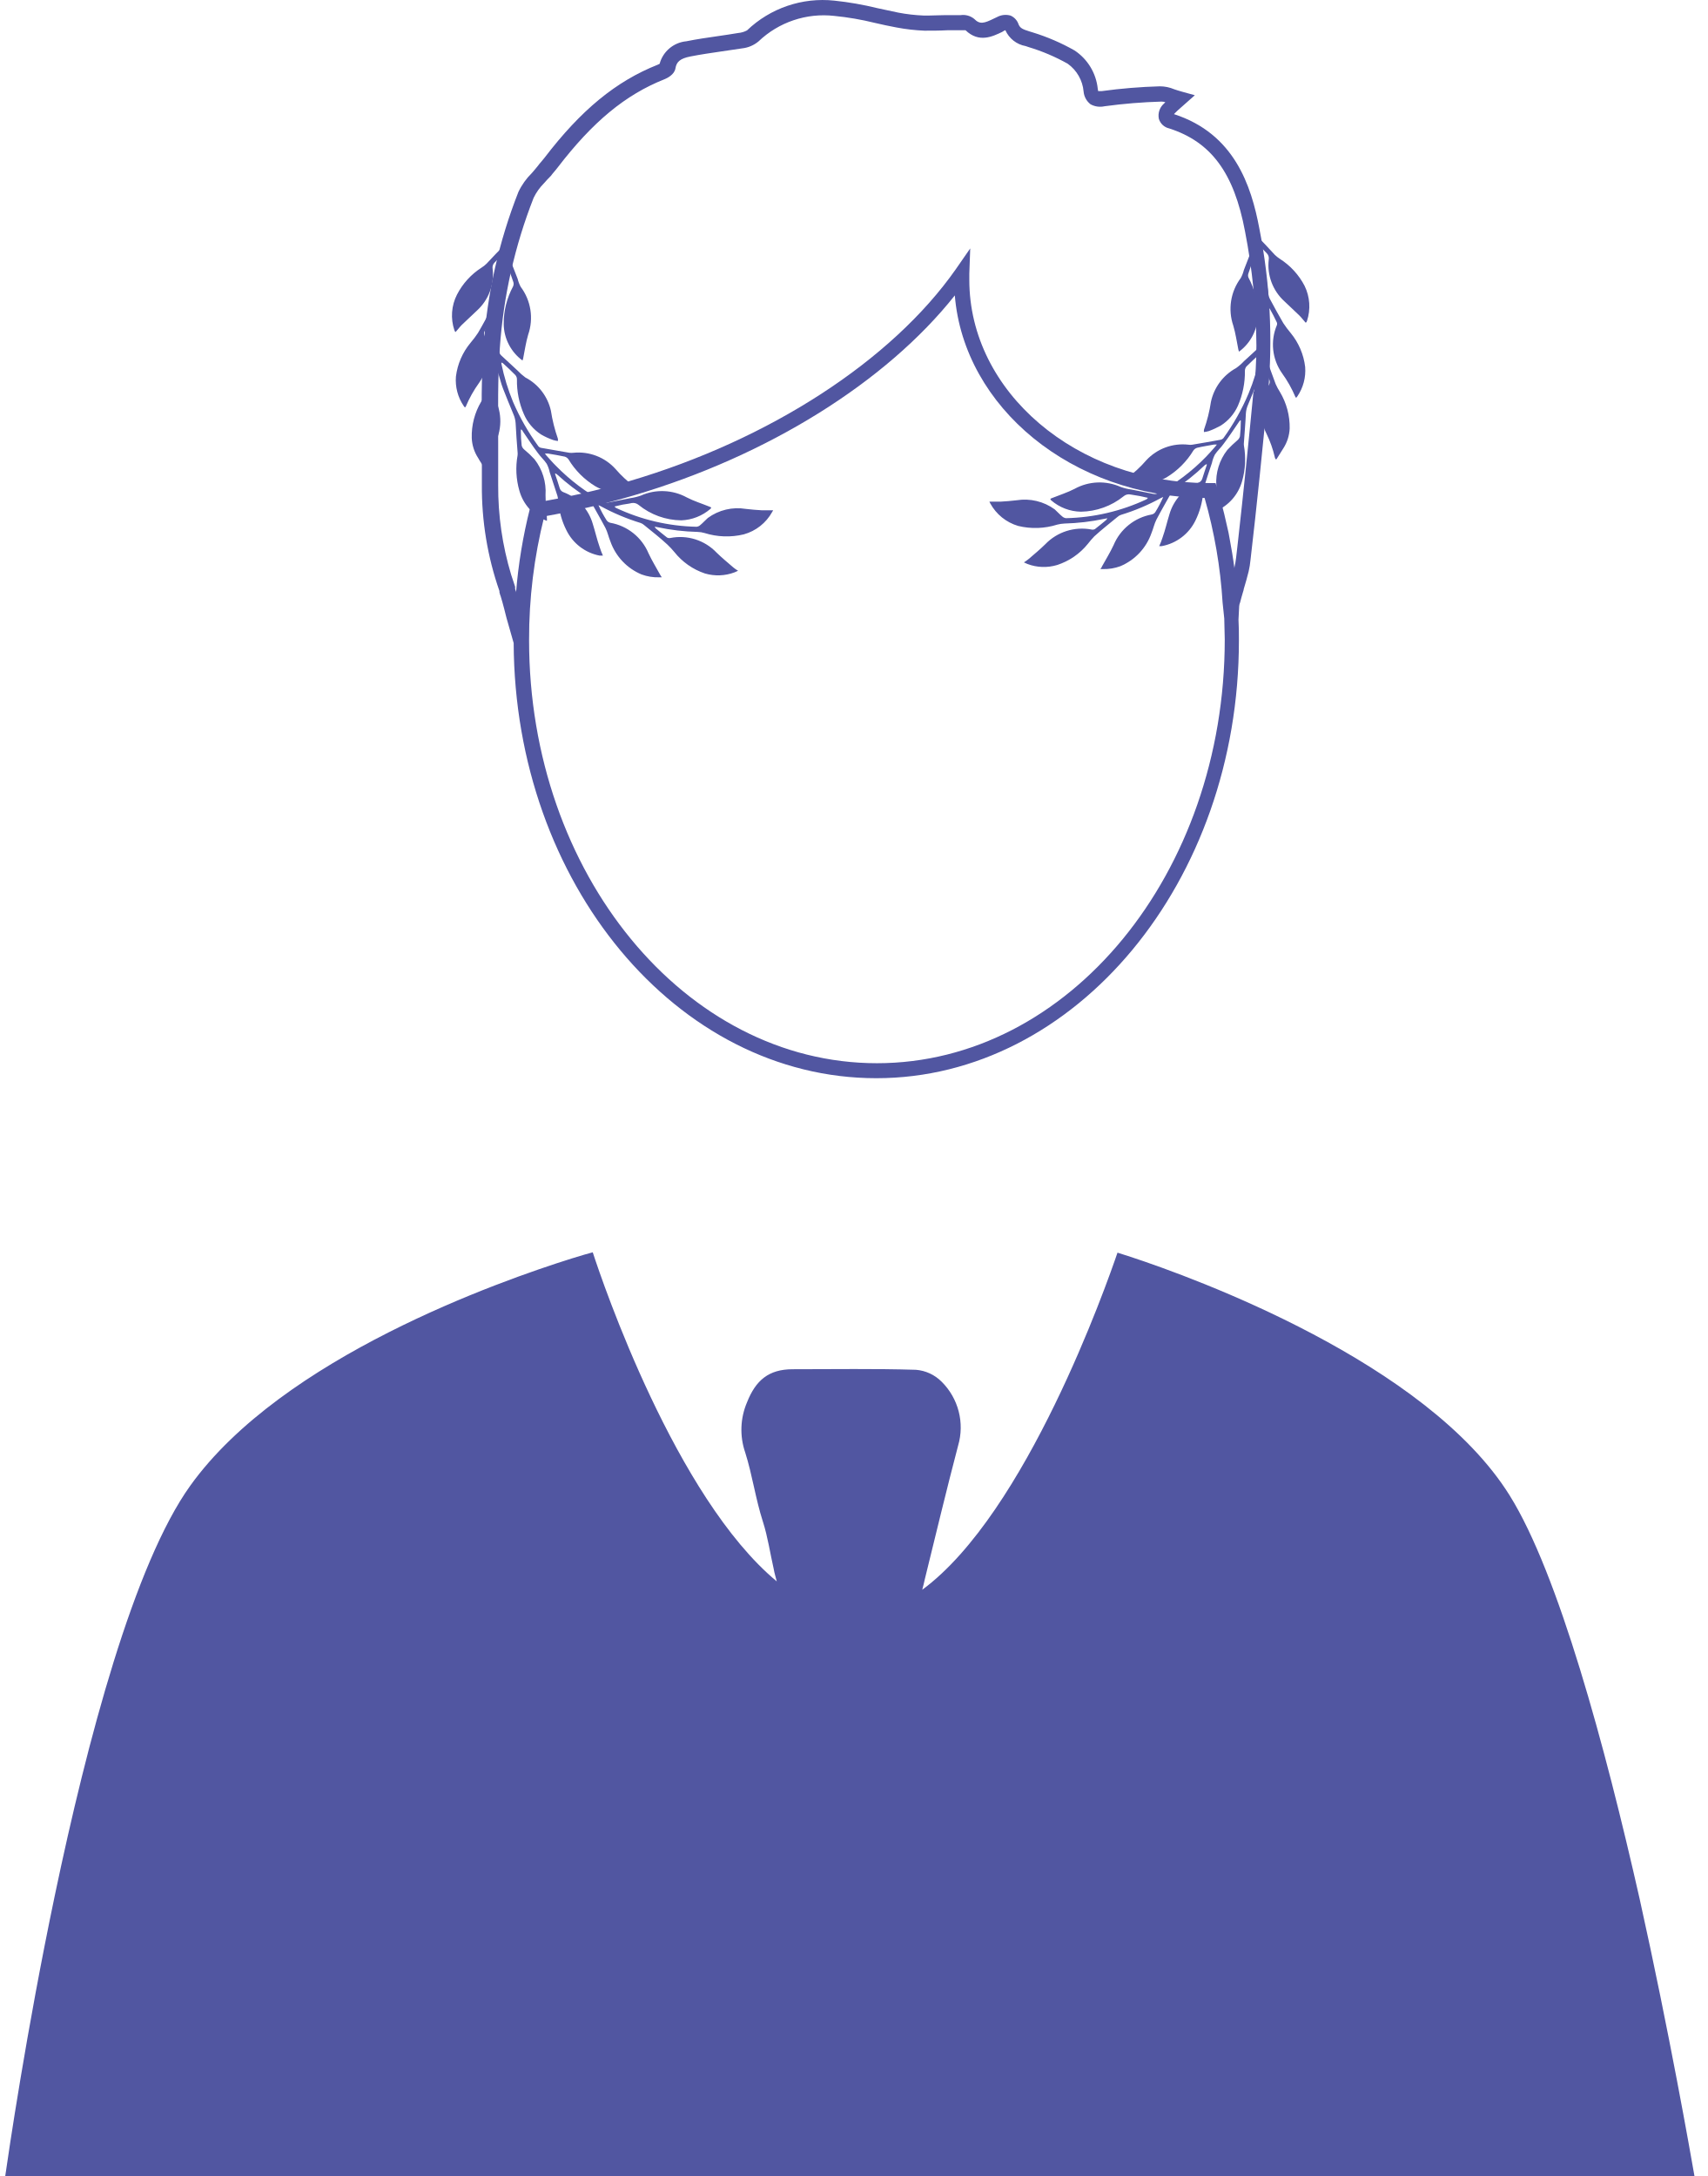
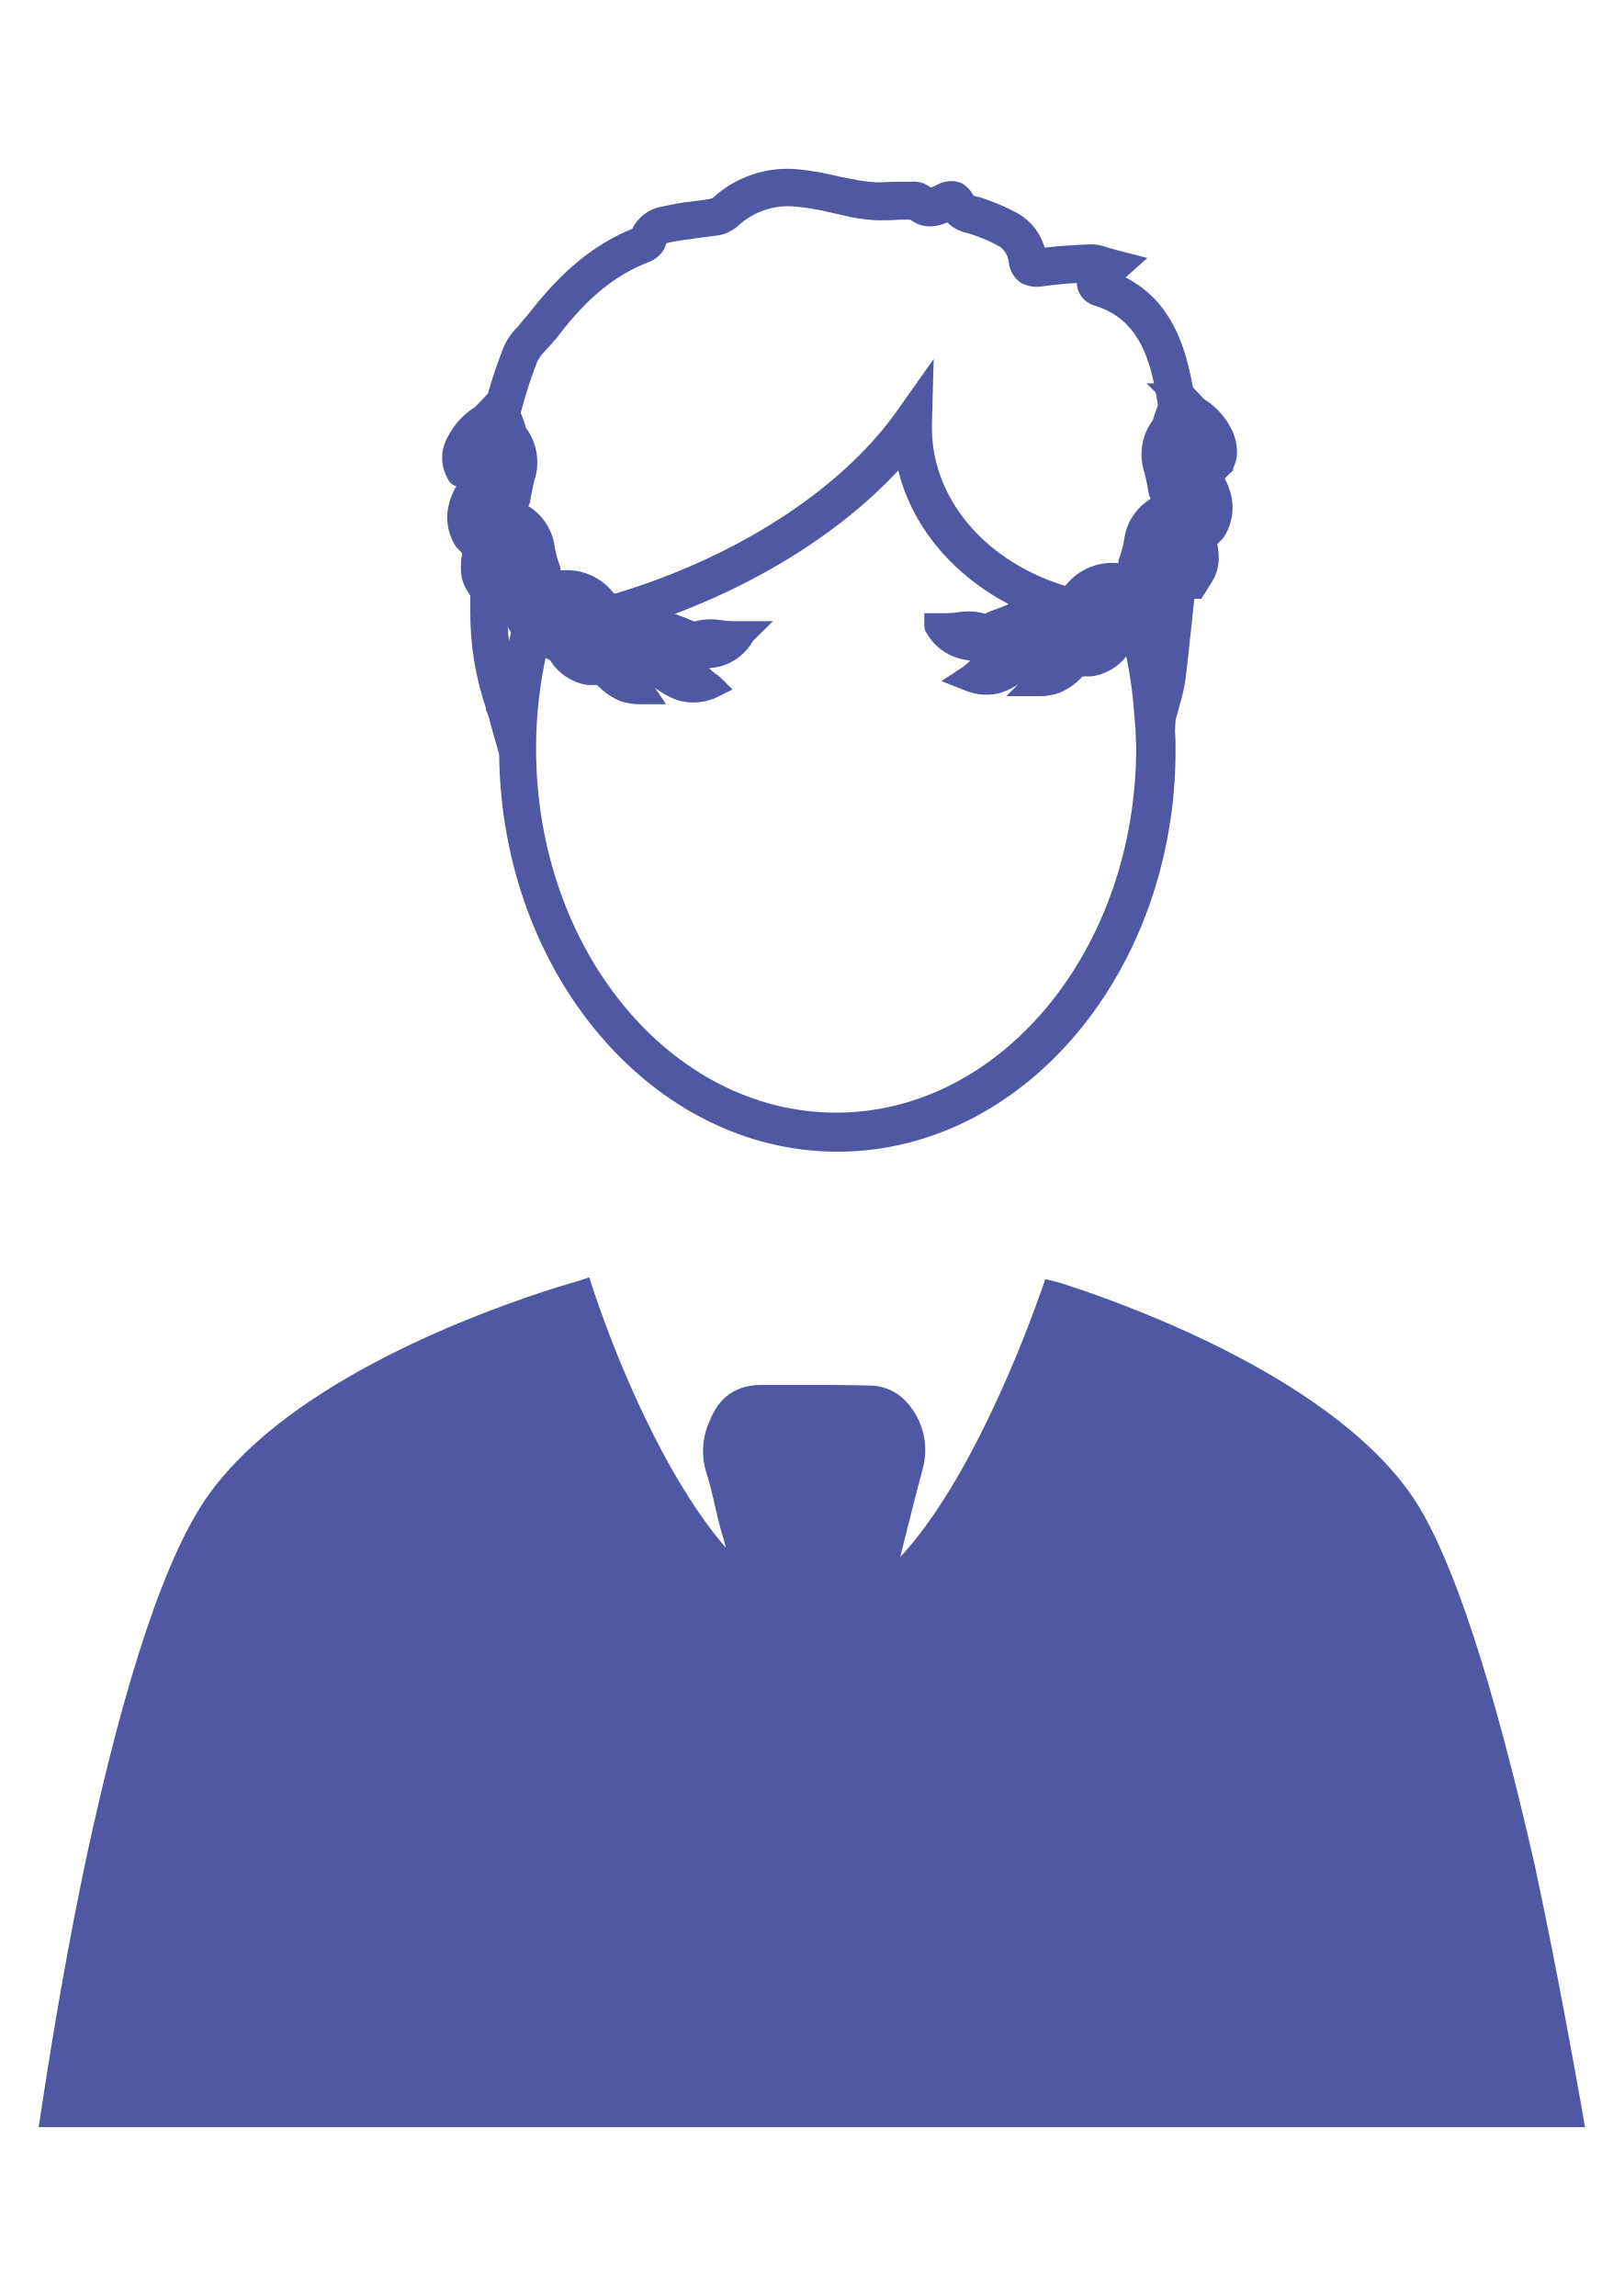
- <svg xmlns="http://www.w3.org/2000/svg" id="Livello_1" data-name="Livello 1" viewBox="0 0 244.83 312.09">
+ <svg xmlns="http://www.w3.org/2000/svg" id="Livello_1" data-name="Livello 1" viewBox="0 0 595.28 841.89">
  <defs>
-     <style>.cls-1{fill:#5156a1;}</style>
+     <style>.cls-1{fill:#5057a3;}</style>
  </defs>
-   <path class="cls-1" d="M187.08,41a10.14,10.14,0,0,0-3.54-3.87,5,5,0,0,1-.72-.57c-.91-1-1.79-1.94-2.7-2.82a1.56,1.56,0,0,1-.16-.2,4.16,4.16,0,0,1-.85.47c.14.31.27.63.39,1a1,1,0,0,1,0,.81c-.39,1-.75,1.94-1.13,2.91a4.8,4.8,0,0,1-.44,1.14,7.4,7.4,0,0,0-1.07,6.85c.33,1.12.49,2.28.72,3.41a1.58,1.58,0,0,0,.09.31,6.61,6.61,0,0,0,2.7-5.23,11.31,11.31,0,0,0-1.34-5.4.83.83,0,0,1,0-.62c.25-.79.55-1.57.83-2.34a1.74,1.74,0,0,1,.18-.33,4,4,0,0,1,.14.38A28.91,28.91,0,0,1,181,49.17a1,1,0,0,1-.28.48c-.77.73-1.55,1.44-2.32,2.14a7.5,7.5,0,0,1-1.14,1,7.24,7.24,0,0,0-3.61,4.84,21.4,21.4,0,0,1-1,4,1,1,0,0,0,0,.34,5,5,0,0,0,.69-.14,12.14,12.14,0,0,0,1.72-.79,6.54,6.54,0,0,0,2.46-2.85,12.11,12.11,0,0,0,1-5,1,1,0,0,1,.22-.63c.57-.57,1.17-1.11,1.76-1.66a.32.32,0,0,0,.21-.08.43.43,0,0,1,0,.16,29.55,29.55,0,0,1-1.67,5.47,32.78,32.78,0,0,1-3.61,6.4.73.73,0,0,1-.39.22c-1.36.25-2.71.48-4.07.71a1.69,1.69,0,0,1-.55,0A7.12,7.12,0,0,0,164.39,66a16.37,16.37,0,0,1-2.84,2.61.85.85,0,0,0-.14.19l.11.08a6.62,6.62,0,0,0,5.74-.4,11.43,11.43,0,0,0,3.88-3.88,1,1,0,0,1,.54-.38c.79-.19,1.61-.31,2.41-.46h.41a3.25,3.25,0,0,1-.23.29c-.43.49-.87,1-1.32,1.46A28.51,28.51,0,0,1,166,70.76a.92.92,0,0,1-.59.08c-1.05-.2-2.11-.41-3.16-.63a7.36,7.36,0,0,1-1.54-.37,7.43,7.43,0,0,0-6.61.27c-1,.52-2.16.89-3.26,1.33l-.2.09v.11l.1.12A6.69,6.69,0,0,0,155,73.39a10,10,0,0,0,6.11-2.2,1.15,1.15,0,0,1,1.05-.26c.44.09.88.13,1.32.22l1.13.25a.53.53,0,0,1-.24.23,28.67,28.67,0,0,1-11.51,2.69,1,1,0,0,1-.56-.27c-.37-.3-.68-.66-1.06-1a7.32,7.32,0,0,0-5.46-1.3c-.77.09-1.56.16-2.33.2h-1.57l.12.24A6.72,6.72,0,0,0,146,75.43a10.42,10.42,0,0,0,5.62-.19,5.19,5.19,0,0,1,1-.15,31.9,31.9,0,0,0,5.76-.68l.42-.08a2,2,0,0,1-.16.24c-.55.44-1.07.9-1.62,1.31a.68.68,0,0,1-.48.07,7.29,7.29,0,0,0-6.64,2.1c-.75.74-1.56,1.41-2.36,2.1a7.45,7.45,0,0,1-.71.51l.51.23a6.62,6.62,0,0,0,4.24.15A9.36,9.36,0,0,0,156,78a13.31,13.31,0,0,1,.92-1.07c1.09-1,2.22-1.87,3.34-2.8a1.32,1.32,0,0,1,.5-.29,30.24,30.24,0,0,0,5.75-2.43l.3-.13a17.22,17.22,0,0,1-1.14,2.17.8.8,0,0,1-.52.34,7.33,7.33,0,0,0-5.46,4.39c-.5,1.07-1.13,2.09-1.7,3.12,0,.1-.12.19-.2.32h.38a6.73,6.73,0,0,0,2.48-.41,8,8,0,0,0,4.47-4.75c.27-.64.4-1.33.71-1.93.68-1.31,1.42-2.57,2.15-3.88a1.16,1.16,0,0,1,.36-.4,30.54,30.54,0,0,0,4.41-3.52l.25-.16.07.07c-.22.67-.46,1.34-.66,2a.87.87,0,0,1-.59.6,6.91,6.91,0,0,0-4.12,4.51c-.35,1.12-.6,2.26-1,3.37a10.44,10.44,0,0,1-.47,1.21h.35a6.73,6.73,0,0,0,4.84-3.66,11.28,11.28,0,0,0,1.12-4,4.48,4.48,0,0,1,.14-.88c.35-1.13.73-2.26,1.11-3.39a4.86,4.86,0,0,1,.43-1.21c.36-.55.88-1,1.26-1.55.76-1,1.47-2.09,2.19-3.14l.17-.21h.09v.22a18,18,0,0,1-.12,2.07,1.11,1.11,0,0,1-.36.56A16.44,16.44,0,0,0,176,64.53a7.48,7.48,0,0,0-1.58,5.11c0,1.12-.13,2.24-.2,3.37v.33l.19-.06A6.61,6.61,0,0,0,178.12,69a11.37,11.37,0,0,0,.26-5.09,1.85,1.85,0,0,1,0-.47c.09-1.38.22-2.77.28-4.15a3.71,3.71,0,0,1,.32-1.27c.52-1.22,1-2.45,1.49-3.69.27-.71.44-1.44.69-2.25.08.19.14.29.18.4l.69,2a.79.79,0,0,1-.1.77,7.1,7.1,0,0,0-.32,6.94,15.72,15.72,0,0,1,1.2,3.39c0,.1.08.18.11.28h.13l1-1.59a5.72,5.72,0,0,0,.89-2.83,9.82,9.82,0,0,0-1.39-5.21,8.5,8.5,0,0,1-.62-1.15c-.49-1.33-1-2.68-1.4-4a1.73,1.73,0,0,1-.06-.68c.15-1.64.32-3.26.47-4.89V44.18c.09.06.14.08.16.12.34.63.69,1.26,1,1.94a.58.58,0,0,1,0,.41,7.13,7.13,0,0,0,.73,6.86,17.18,17.18,0,0,1,1.93,3.42l.11.13.17-.21a6.56,6.56,0,0,0,1.12-4.23,9.38,9.38,0,0,0-2.06-4.84,14.78,14.78,0,0,1-1.07-1.43c-.68-1.15-1.31-2.33-1.94-3.5a1.91,1.91,0,0,1-.22-.66,31.11,31.11,0,0,0-1.48-6.86,1.67,1.67,0,0,0-.08-.32h.09c.42.43.81.89,1.25,1.31a1,1,0,0,1,.29.89,7,7,0,0,0,2.24,6c.72.7,1.47,1.37,2.18,2.07.32.32.58.69.87,1l.11-.07a1.3,1.3,0,0,0,.08-.17A6.68,6.68,0,0,0,187.08,41Z" />
-   <path class="cls-1" d="M65.53,42.26a10.06,10.06,0,0,1,3.53-3.88,3.92,3.92,0,0,0,.72-.57c.91-1,1.79-1.88,2.7-2.8a1.56,1.56,0,0,0,.16-.2,4.66,4.66,0,0,0,.85.46c-.14.32-.27.63-.39,1a1.06,1.06,0,0,0,0,.82c.39,1,.76,1.93,1.13,2.9a4.87,4.87,0,0,0,.44,1.15A7.4,7.4,0,0,1,75.74,48c-.33,1.11-.49,2.27-.72,3.41a1.71,1.71,0,0,1-.09.3,6.61,6.61,0,0,1-2.7-5.23,11.24,11.24,0,0,1,1.34-5.39.89.89,0,0,0,.05-.62c-.26-.8-.56-1.57-.84-2.36,0-.08-.1-.17-.19-.32-.06.18-.1.28-.13.38a29,29,0,0,0-.85,12.35.9.9,0,0,0,.29.48l2.31,2.14a8.64,8.64,0,0,0,1.13,1A7.12,7.12,0,0,1,79,58.91a22.31,22.31,0,0,0,1,4,1,1,0,0,1,0,.34,3.91,3.91,0,0,1-.68-.14,9.91,9.91,0,0,1-1.72-.79,6.55,6.55,0,0,1-2.47-2.91,11.87,11.87,0,0,1-1-5,.93.93,0,0,0-.23-.62c-.56-.58-1.16-1.12-1.75-1.67A.6.6,0,0,0,71.9,52v.17a30.58,30.58,0,0,0,1.67,5.47A33,33,0,0,0,77.2,64a.68.68,0,0,0,.39.23l4.07.71a2.53,2.53,0,0,0,.55,0,7.16,7.16,0,0,1,6.06,2.33,16.37,16.37,0,0,0,2.84,2.61,1.33,1.33,0,0,1,.14.19c-.06,0-.08.08-.11.09a6.61,6.61,0,0,1-5.75-.41,11.37,11.37,0,0,1-3.87-3.87,1,1,0,0,0-.54-.39c-.79-.17-1.61-.31-2.41-.44h-.43a3.15,3.15,0,0,0,.22.29c.45.48.88,1,1.34,1.45A28.7,28.7,0,0,0,86.6,72a1.09,1.09,0,0,0,.59.08q1.61-.3,3.18-.63a8.12,8.12,0,0,0,1.53-.37,7.41,7.41,0,0,1,6.6.27c1,.52,2.17.88,3.27,1.33l.2.09v.11a.52.52,0,0,1-.1.11,6.79,6.79,0,0,1-4.17,1.64,9.89,9.89,0,0,1-6.12-2.21,1.22,1.22,0,0,0-1-.27c-.44.11-.89.15-1.32.23l-1.13.26a.51.51,0,0,0,.24.22,28.5,28.5,0,0,0,11.51,2.69.91.91,0,0,0,.56-.26c.37-.3.68-.67,1.06-1a7.23,7.23,0,0,1,5.46-1.3c.77.09,1.56.16,2.33.2.49,0,1,0,1.58,0l-.14.24a6.68,6.68,0,0,1-4.07,3.21,10.52,10.52,0,0,1-5.62-.19,3.94,3.94,0,0,0-1-.16,30.92,30.92,0,0,1-5.75-.68l-.42-.07a1.93,1.93,0,0,0,.16.24c.54.44,1.07.89,1.62,1.31a.68.68,0,0,0,.48.07,7.21,7.21,0,0,1,6.63,2.1c.76.74,1.57,1.41,2.37,2.1a5,5,0,0,0,.71.5c-.23.1-.37.18-.51.23a6.69,6.69,0,0,1-4.24.16,9.41,9.41,0,0,1-4.39-3.08,12.17,12.17,0,0,0-1-1.07c-1.08-1-2.2-1.87-3.33-2.79a1.48,1.48,0,0,0-.5-.3,30.86,30.86,0,0,1-5.75-2.42c-.1-.06-.2-.09-.3-.14A16.69,16.69,0,0,0,87,74.64a.92.92,0,0,0,.52.34A7.32,7.32,0,0,1,93,79.36c.5,1.07,1.13,2.09,1.7,3.13l.2.31a2.41,2.41,0,0,1-.38,0A6.73,6.73,0,0,1,92,82.39a8,8,0,0,1-4.47-4.74c-.27-.64-.4-1.34-.71-1.93-.68-1.3-1.43-2.56-2.15-3.88a1.22,1.22,0,0,0-.35-.4,31.37,31.37,0,0,1-4.41-3.37,1.46,1.46,0,0,0-.24-.17l-.08.06c.23.69.47,1.36.67,2.05a.89.89,0,0,0,.58.6A6.86,6.86,0,0,1,85,75.12c.35,1.1.6,2.24,1,3.37a10.23,10.23,0,0,0,.46,1.2H86A6.71,6.71,0,0,1,81.2,76a10.93,10.93,0,0,1-1.12-4,4.27,4.27,0,0,0-.14-.87c-.36-1.13-.73-2.27-1.11-3.4a4.72,4.72,0,0,0-.43-1.21c-.36-.55-.88-1-1.26-1.54-.76-1-1.47-2.1-2.19-3.15,0-.07-.11-.14-.17-.22h-.09v.21a18.31,18.31,0,0,0,.12,2.09,1.09,1.09,0,0,0,.36.56,15,15,0,0,1,1.48,1.4A7.53,7.53,0,0,1,78.23,71c0,1.12.13,2.25.2,3.37v.33l-.19-.07a6.49,6.49,0,0,1-3.76-4.25,11.14,11.14,0,0,1-.26-5.07,1.93,1.93,0,0,0,0-.48c-.1-1.38-.22-2.76-.28-4.15a3.83,3.83,0,0,0-.32-1.28c-.52-1.22-1-2.45-1.49-3.68-.27-.7-.45-1.44-.69-2.24a3.7,3.7,0,0,0-.18.4l-.69,2a.77.77,0,0,0,.1.76A7.1,7.1,0,0,1,71,63.57a15.61,15.61,0,0,0-1.2,3.4c0,.09-.07.18-.11.27h-.14c-.33-.53-.68-1-1-1.58a5.64,5.64,0,0,1-.9-2.84A9.66,9.66,0,0,1,69,57.61a7.83,7.83,0,0,0,.62-1.14c.49-1.34,1-2.69,1.4-4a1.56,1.56,0,0,0,.06-.68c-.14-1.63-.32-3.26-.47-4.85V45.58c-.1.06-.16.08-.17.1-.34.63-.69,1.26-1,1.94a.61.61,0,0,0,0,.42,7.06,7.06,0,0,1-.72,6.84,17.34,17.34,0,0,0-1.93,3.44l-.12.12s-.13-.14-.17-.21A6.57,6.57,0,0,1,65.38,54a9.35,9.35,0,0,1,2.1-4.84,14.65,14.65,0,0,0,1.07-1.42c.68-1.15,1.3-2.34,1.93-3.51a1.68,1.68,0,0,0,.23-.66,31,31,0,0,1,1.48-6.86,3,3,0,0,0,.08-.32l-.09-.06c-.42.45-.81.89-1.25,1.32a1,1,0,0,0-.29.89,7,7,0,0,1-2.24,6c-.72.7-1.47,1.37-2.19,2.07-.32.32-.58.7-.87,1,0,0-.08,0-.1-.08a.89.89,0,0,1-.08-.17A6.59,6.59,0,0,1,65.53,42.26Z" />
-   <path class="cls-1" d="M243,312.17H.74c.48-3.33,3-20.64,7.11-40.27,4.66-22.27,11.38-47.6,19.45-58.84,13.21-18.39,44.32-29.31,54.7-32.57,1.39-.43,2.42-.73,3-.88,1.43,4.41,11.91,35.18,26.39,47.2-.09-.29-.16-.6-.24-.9s-.15-.59-.2-.89c-.52-2.27-.85-4.6-1.55-6.78-1.05-3.25-1.51-6.68-2.54-9.93a10,10,0,0,1,.27-7.2c1.25-3.15,3.1-4.72,6.52-4.73,5.89,0,11.81-.1,17.69.08a5.84,5.84,0,0,1,3.67,1.69,9.24,9.24,0,0,1,2.38,9.2c-1.67,6.35-3.19,12.73-4.76,19.1-.06.26-.11.52-.18.78s-.13.52-.2.78c14.94-11,26.43-43.76,28-48.35l1.87.6c9.12,3,42.45,15.12,54.36,34.21,7,11.2,13.7,36,18.64,57.85C239.43,291.72,242.41,308.82,243,312.17Z" />
-   <path class="cls-1" d="M180.59,32.77c-1.16-6.17-3.59-13.6-12.24-16.4l.07-.08a12.48,12.48,0,0,1,.92-.86l2-1.77-1.94-.54c-.37-.1-.69-.21-1-.31a5.31,5.31,0,0,0-2.08-.43,77.86,77.86,0,0,0-8.36.69h-.48c0-.07-.05-.18-.06-.33a7.52,7.52,0,0,0-3.32-5.5,30.13,30.13,0,0,0-6-2.59l-.46-.14c-1-.31-1.35-.48-1.57-1a2.11,2.11,0,0,0-1.14-1.27,2.57,2.57,0,0,0-1.94.2l-.4.19c-1.48.73-2.08.91-2.9.07a2.52,2.52,0,0,0-1.94-.53h-.17l-2,0c-1,0-2.1.08-3.11.06a24.72,24.72,0,0,1-3.65-.42l-3-.64A45.74,45.74,0,0,0,119.64.09a15.69,15.69,0,0,0-12.52,4.27,3.23,3.23,0,0,1-1.25.37c-1,.17-1.94.31-2.85.44-1.52.22-3.07.44-4.6.75a4.39,4.39,0,0,0-3.83,3.23l-.27.13c-6,2.38-11,6.5-16.23,13.34-.15.2-.3.38-.46.56a8.06,8.06,0,0,0-.52.64c-.16.22-.55.65-.84,1a9.44,9.44,0,0,0-1.93,2.71,74.42,74.42,0,0,0-5,22.17c-.33,4.52-.29,9.14-.24,13.62v6.2a45.23,45.23,0,0,0,2.52,15.25.54.54,0,0,0,0,.18l.06.21c0,.1.07.2.1.3.19.62.37,1.25.54,1.93l.27,1.07.07.26,1,3.51h0c.15,34.44,23.41,62.41,52,62.41s52-28.16,52-62.77c0-1,0-2-.06-3l.1-1.94a1.78,1.78,0,0,1,.14-.55c.11-.47.25-.92.38-1.38l.12-.39h0v-.08c.27-.9.51-1.72.72-2.59a12.55,12.55,0,0,0,.26-1.61c.92-7.86,1.71-15.77,2.51-23.86A83.55,83.55,0,0,0,180.59,32.77ZM125.75,152.49c-27.51,0-49.88-27.22-49.88-60.67a71.86,71.86,0,0,1,2.18-17.76,117.09,117.09,0,0,0,12.8-3c19.3-5.69,36.24-16.29,46.07-28.69,1.32,16.08,16.83,28.85,35.82,29.05a69.85,69.85,0,0,1,2.58,15l.24,2.29c0,1,.07,2,.07,3C175.63,125.27,153.25,152.49,125.75,152.49Zm54-96.35c-.71,7.37-1.44,14.57-2.25,21.74l-.24,2.1a12.79,12.79,0,0,1-.24,1.39.14.14,0,0,0,0,.09v.07c-.19-1.47-.43-2.91-.71-4.38-.08-.48-.18-1-.3-1.46-.14-.66-.3-1.33-.46-2-.31-1.23-.62-2.44-1-3.65l-.24-.76h-1.11C154.38,69.28,139,56.21,139,40.14v-.88l.13-3.63-2.08,3C127.88,51.71,110.38,63.06,90.26,69a113,113,0,0,1-13.37,3.07l-.7.11L76,72.9A72.94,72.94,0,0,0,74,85v-.13a2.8,2.8,0,0,0-.13-.41v-.1l0-.21c-.2-.57-.39-1.14-.57-1.72a43.6,43.6,0,0,1-1.86-12.89V63.31c0-4.43-.09-9,.24-13.45a72.36,72.36,0,0,1,4.84-21.48A7.74,7.74,0,0,1,78,26.29c.31-.35.62-.7,1-1.07.14-.2.3-.38.45-.56s.37-.43.53-.65c5-6.52,9.69-10.42,15.32-12.65.32-.13,1.41-.63,1.56-1.56S97.53,8.39,99,8.1s3-.51,4.49-.73l2.91-.43a4.41,4.41,0,0,0,2.37-1,13.53,13.53,0,0,1,10.86-3.66,40.83,40.83,0,0,1,5.81,1c1,.24,2.07.46,3.12.66a27.74,27.74,0,0,0,4,.46c1.1,0,2.2,0,3.25-.06l1.94,0h.71c1.94,1.86,3.88.89,5.25.24L144,4.4l.17-.07a3.93,3.93,0,0,0,2.91,2.28l.41.14a27.85,27.85,0,0,1,5.62,2.39,5.49,5.49,0,0,1,2.28,4,2.58,2.58,0,0,0,1,1.82,2.85,2.85,0,0,0,2,.28,77.12,77.12,0,0,1,8.17-.67,1.76,1.76,0,0,1,.55.09l-.2.2a2.29,2.29,0,0,0-.73,2.18,2,2,0,0,0,1.49,1.38c6,1.94,9.29,6.35,10.87,14.78a88.64,88.64,0,0,1,1.63,16.33c0,2.25-.14,4.47-.35,6.63Z" />
+   <path class="cls-1" d="M447.28,159.14a23.08,23.08,0,0,0-8-8.87,10,10,0,0,1-1.61-1.36c-2.06-2.27-4.13-4.32-6.2-6.36l-.46-.46c-.68.46-1.14.68-1.83,1.14a23.07,23.07,0,0,1,.92,2.27,2.47,2.47,0,0,1,0,1.82c-.92,2.27-1.84,4.32-2.53,6.59a8.05,8.05,0,0,1-.92,2.5,16.69,16.69,0,0,0-2.52,15.68c.69,2.5,1.14,5.23,1.6,7.73a.83.83,0,0,0,.23.68,14.59,14.59,0,0,0,6.2-11.82,28.52,28.52,0,0,0-3-12.27,1.45,1.45,0,0,1,0-1.37c.69-1.81,1.38-3.63,1.83-5.22.23-.23.23-.46.46-.68a1.69,1.69,0,0,1,.23.91A63.93,63.93,0,0,1,433.73,178a1.24,1.24,0,0,1-.69,1.13c-1.84,1.59-3.44,3.19-5.28,4.78a11.92,11.92,0,0,1-2.53,2.27A15.92,15.92,0,0,0,417,197.09a44.09,44.09,0,0,1-2.3,9.09v.68c.46,0,1.15-.23,1.61-.23a19.41,19.41,0,0,0,3.9-1.82,16,16,0,0,0,5.74-6.59,27.88,27.88,0,0,0,2.3-11.36,2.4,2.4,0,0,1,.46-1.36c1.38-1.37,2.75-2.5,4.13-3.87.23,0,.46,0,.46-.22v.45a61.16,61.16,0,0,1-3.9,12.5,82,82,0,0,1-8.27,14.54,1.19,1.19,0,0,1-.92.46c-3.21.68-6.2,1.14-9.41,1.59h-1.38a17,17,0,0,0-14,5.23,32,32,0,0,1-6.43,5.91c-.23.22-.23.22-.23.45l.23.23a15.49,15.49,0,0,0,13.08-.91,27.68,27.68,0,0,0,9-8.86,2.23,2.23,0,0,1,1.15-.91c1.83-.46,3.67-.69,5.51-1.14h.92c-.23.23-.23.45-.46.68-.92,1.14-2.07,2.27-3,3.41a61.29,61.29,0,0,1-15.84,11.82,2.92,2.92,0,0,1-1.38.23c-2.52-.46-4.82-.91-7.35-1.37a19.24,19.24,0,0,1-3.44-.91,17.74,17.74,0,0,0-15.16.68,74,74,0,0,1-7.57,3l-.46.23v.22l.23.23a14.91,14.91,0,0,0,9.64,3.64,22.47,22.47,0,0,0,14-5,3.31,3.31,0,0,1,2.52-.68c.92.22,2.07.22,3,.45l2.52.68c-.23.23-.23.46-.45.46A66.18,66.18,0,0,1,369,234.81a2,2,0,0,1-1.38-.68c-.92-.68-1.61-1.59-2.52-2.27a17.6,17.6,0,0,0-12.63-3,44.93,44.93,0,0,1-5.28.46h-3.68a.76.76,0,0,0,.23.45,15.12,15.12,0,0,0,9.42,7.27,22.45,22.45,0,0,0,12.85-.45c.69-.23,1.38-.23,2.3-.45a89,89,0,0,0,13.32-1.6l.92-.22a.49.49,0,0,1-.46.45c-1.15.91-2.53,2.05-3.68,3a1.76,1.76,0,0,1-1.14.22,16.44,16.44,0,0,0-15.16,4.78l-5.51,4.77a9.74,9.74,0,0,1-1.61,1.13l1.15.46a15.57,15.57,0,0,0,9.65.45,22.08,22.08,0,0,0,10.1-7c.69-.91,1.38-1.59,2.06-2.5,2.53-2.27,5.06-4.32,7.58-6.36a5,5,0,0,1,1.15-.69A74.77,74.77,0,0,0,400,227.54a.84.84,0,0,1,.69-.23,51,51,0,0,1-2.53,5A1.26,1.26,0,0,1,397,233a17.11,17.11,0,0,0-12.63,10,67.39,67.39,0,0,1-3.9,7c0,.23-.23.45-.46.68h.92a16.89,16.89,0,0,0,5.74-.91A18.94,18.94,0,0,0,397,239.13c.69-1.36.92-2.95,1.61-4.32l4.82-8.86a1.78,1.78,0,0,1,.92-.91,57.48,57.48,0,0,0,10.1-7.95c.23-.23.46-.23.46-.46l.23.23c-.46,1.59-1.15,2.95-1.61,4.54a2,2,0,0,1-1.37,1.37A15.56,15.56,0,0,0,402.73,233c-.69,2.5-1.38,5.23-2.29,7.73a13.83,13.83,0,0,1-1.15,2.73H400A14.92,14.92,0,0,0,411,235a25.63,25.63,0,0,0,2.52-9.09c0-.68.23-1.36.23-2,.92-2.5,1.61-5.22,2.53-7.72a12.73,12.73,0,0,1,.92-2.73c.92-1.36,2.06-2.27,3-3.41,1.84-2.27,3.45-4.77,5.05-7l.46-.46h.23V203a33.13,33.13,0,0,1-.23,4.77,4.9,4.9,0,0,1-.91,1.36,45.37,45.37,0,0,0-3.45,3.18,18,18,0,0,0-3.67,11.59c0,2.5-.23,5-.46,7.73v.68l.46-.23a15.47,15.47,0,0,0,8.72-9.77,24.8,24.8,0,0,0,.69-11.59v-1.13l.69-9.55a6.91,6.91,0,0,1,.69-2.95c1.15-2.73,2.3-5.46,3.44-8.41.69-1.59.92-3.18,1.61-5,.23.45.23.68.46.91l1.61,4.54a1.76,1.76,0,0,1-.23,1.82,15.9,15.9,0,0,0-.69,15.68,44,44,0,0,1,2.75,7.73c0,.23.23.45.23.68h.23l2.3-3.64a12.3,12.3,0,0,0,2.07-6.36A21.84,21.84,0,0,0,439,193.22c-.46-.91-.92-1.59-1.38-2.5-1.14-2.95-2.29-6.13-3.21-9.09a3.32,3.32,0,0,1-.23-1.59c.46-3.63.69-7.5,1.15-11.13v-3c.23.23.23.23.46.23.69,1.36,1.6,2.95,2.29,4.32v.91a16,16,0,0,0,1.61,15.68,37.08,37.08,0,0,1,4.36,7.72l.23.23.46-.45a15.36,15.36,0,0,0,2.53-9.55,19.06,19.06,0,0,0-4.82-10.91c-.92-1.13-1.61-2-2.53-3.18-1.61-2.72-3-5.22-4.36-7.95a3.28,3.28,0,0,1-.46-1.59,63.89,63.89,0,0,0-3.45-15.68.82.82,0,0,0-.23-.68h.23c.92.9,1.84,2,2.76,2.95a2.27,2.27,0,0,1,.69,2.05,16.06,16.06,0,0,0,5.05,13.63c1.61,1.59,3.44,3.18,5,4.77.69.68,1.38,1.59,2.07,2.28l.23-.23c0-.23.23-.23.23-.46C449.57,166.86,449.11,162.77,447.28,159.14Z" />
+   <path class="cls-1" d="M380.92,255.27h-12l4.34-4.28a27.52,27.52,0,0,1-5.92,2.88L367,254a20.18,20.18,0,0,1-12.45-.54l-9.41-3.72,7.86-5.18c.13-.09.25-.15.37-.24l2.39-2.08a26.71,26.71,0,0,1-3.82-.71,19.76,19.76,0,0,1-12.07-9.13,5.1,5.1,0,0,1-1-3v-4.55h8.27a41,41,0,0,0,4.71-.42,21.66,21.66,0,0,1,9.21.61l1.73-.82,1.33-.48a54.5,54.5,0,0,0,5.76-2.27,22,22,0,0,1,15.29-2,6.84,6.84,0,0,1,.5-.55l.62-.52a27,27,0,0,0,5.48-5l.24-.28a21.77,21.77,0,0,1,17.54-6.65h.5v-1.08l.31-.78a38.92,38.92,0,0,0,2-8.16,20.71,20.71,0,0,1,9.51-13.58,5.37,5.37,0,0,1-.82-2.48l-.13-.71c-.38-2.1-.78-4.28-1.3-6.22a21.19,21.19,0,0,1,3.1-19.52c0-.15.2-.72.28-1.07a58,58,0,0,1,2.12-5.71l.32-.77c-.06-.11-.12-.22-.17-.33-.16-.34-.31-.68-.44-1l-4.51-4.49H425l1.6-1.06c.41-.27.76-.47,1.1-.67l.73-.46,3.13-2.07,3.14,3.1c2,2,4.13,4.09,6.27,6.44a5.56,5.56,0,0,0,.82.71,27.46,27.46,0,0,1,9.6,10.61h0c2.55,5.07,2.8,10.3.71,14.5v.77L449,175.45a24.37,24.37,0,0,1,2.83,9.09,19.91,19.91,0,0,1-3.27,12.57l-.57.69-1.7,1.68a28.74,28.74,0,0,1,.52,5.56,16.8,16.8,0,0,1-2.77,8.77l-3.64,5.78h-7.14l-.18-3.6a4.52,4.52,0,0,1-.2-.75c-.29-1.11-.62-2.19-1-3.28a29.59,29.59,0,0,1-1.09,11.64,20,20,0,0,1-11.27,12.64l-5.39,2.67a19.5,19.5,0,0,1-13.29,9L400,248h-3.1a23.66,23.66,0,0,1-8.41,6A21.3,21.3,0,0,1,380.92,255.27Zm52.14-39.84v0Z" />
+   <path class="cls-1" d="M168.3,162.09a23,23,0,0,1,8-8.86,9.88,9.88,0,0,0,1.6-1.37c2.07-2.27,4.14-4.31,6.2-6.36l.46-.45c.69.45,1.15.68,1.84,1.13a24.12,24.12,0,0,0-.92,2.27,2.46,2.46,0,0,0,0,1.82c.92,2.27,1.84,4.32,2.53,6.59a8.05,8.05,0,0,0,.92,2.5A16.7,16.7,0,0,1,191.49,175c-.69,2.5-1.15,5.23-1.61,7.73a.83.83,0,0,1-.23.68,14.62,14.62,0,0,1-6.2-11.82,28.46,28.46,0,0,1,3-12.27,1.43,1.43,0,0,0,0-1.36,50.81,50.81,0,0,1-1.84-5.46c0-.22-.23-.45-.46-.68a1.71,1.71,0,0,0-.23.91,64.09,64.09,0,0,0-2.06,27.95,1.25,1.25,0,0,0,.69,1.14l5.28,4.77a12.19,12.19,0,0,0,2.52,2.28,15.91,15.91,0,0,1,8.27,10.9,43.77,43.77,0,0,0,2.3,9.09v.69c-.46,0-1.15-.23-1.61-.23a21,21,0,0,1-3.91-1.82,14.62,14.62,0,0,1-5.74-6.59,28.07,28.07,0,0,1-2.29-11.36,3.23,3.23,0,0,0-.46-1.37c-1.38-1.36-2.76-2.5-4.13-3.86-.23,0-.23-.23-.46-.23v.46a60.54,60.54,0,0,0,3.9,12.5,82.32,82.32,0,0,0,8.27,14.54,1.19,1.19,0,0,0,.91.46l9.42,1.59h1.38a17,17,0,0,1,14,5.22,31.44,31.44,0,0,0,6.43,5.91c.23.23.23.23.23.46a.22.22,0,0,0-.23.22,15.47,15.47,0,0,1-13.09-.9,27.78,27.78,0,0,1-8.95-8.87,2.33,2.33,0,0,0-1.15-.91,47.93,47.93,0,0,0-5.51-.91h-.69c.23.23.23.46.46.69.92,1.13,2.07,2.27,3,3.41a57.4,57.4,0,0,0,15.84,11.81,2.92,2.92,0,0,0,1.38.23c2.52-.45,4.82-.91,7.34-1.36a20,20,0,0,0,3.45-.91,16.23,16.23,0,0,1,15.15.68,74.11,74.11,0,0,0,7.58,3l.46.23v.23l-.23.22a14.88,14.88,0,0,1-9.64,3.64,22.43,22.43,0,0,1-14-5,2.61,2.61,0,0,0-2.53-.68c-.91.23-2.06.23-3,.45l-2.53.69c.23.22.23.45.46.45a66.16,66.16,0,0,0,26.41,6.14,2,2,0,0,0,1.37-.69c.92-.68,1.61-1.59,2.53-2.27a16.55,16.55,0,0,1,12.63-2.95,46.86,46.86,0,0,0,5.28.45h3.67a.71.71,0,0,0-.23.46,15.17,15.17,0,0,1-9.41,7.27,24.57,24.57,0,0,1-12.86-.46c-.69-.22-1.38-.22-2.29-.45a66.46,66.46,0,0,1-13.32-1.59l-.92-.23c.23.23.23.46.46.46,1.15.91,2.53,2,3.67,2.95a1.72,1.72,0,0,0,1.15.23,16.42,16.42,0,0,1,15.16,4.77l5.51,4.77c.46.46,1.14.68,1.6,1.14a3.76,3.76,0,0,1-1.14.45,15.58,15.58,0,0,1-9.65.46,21,21,0,0,1-10.1-7,22.73,22.73,0,0,0-2.3-2.5c-2.52-2.27-5-4.31-7.57-6.36a5,5,0,0,0-1.15-.68,74.51,74.51,0,0,1-13.32-5.46.87.87,0,0,0-.69-.22,34.42,34.42,0,0,0,2.53,5,1.27,1.27,0,0,0,1.15.68,17.06,17.06,0,0,1,12.62,10,69.17,69.17,0,0,0,3.91,7l.46.68h-.92a16.84,16.84,0,0,1-5.74-.9,19,19,0,0,1-10.33-10.69c-.69-1.36-.92-3-1.61-4.31q-2.41-4.44-4.82-8.87a3.25,3.25,0,0,0-.69-.91,66,66,0,0,1-10.11-7.72c-.23-.23-.45-.23-.45-.46l-.23.23c.45,1.59,1.14,3.18,1.6,4.55a2.07,2.07,0,0,0,1.38,1.36,15.54,15.54,0,0,1,9.41,10.23c.69,2.5,1.38,5,2.3,7.72a13.83,13.83,0,0,0,1.15,2.73h-.69a14.9,14.9,0,0,1-11-8.41,25.59,25.59,0,0,1-2.53-9.09c0-.68-.23-1.36-.23-2-.92-2.5-1.6-5.23-2.52-7.73a12.73,12.73,0,0,0-.92-2.73c-.92-1.36-2.07-2.27-3-3.41-1.83-2.27-3.44-4.77-5.05-7,0-.23-.23-.23-.46-.46h-.23v.46a33.13,33.13,0,0,0,.23,4.77,4.74,4.74,0,0,0,.92,1.36,43.58,43.58,0,0,1,3.45,3.19,17.92,17.92,0,0,1,3.67,11.59c0,2.5.23,5,.46,7.72v.68l-.46-.22a15.53,15.53,0,0,1-8.73-9.78,24.75,24.75,0,0,1-.68-11.59v-1.13c-.23-3.18-.46-6.37-.69-9.32a6.91,6.91,0,0,0-.69-2.95c-1.15-2.73-2.3-5.46-3.45-8.41-.68-1.59-.91-3.18-1.6-5-.23.23-.23.68-.46.91l-1.61,4.54a1.77,1.77,0,0,0,.23,1.82,16,16,0,0,1,.69,15.68,44.08,44.08,0,0,0-2.76,7.73c0,.23-.23.45-.23.68h-.23c-.68-1.14-1.6-2.27-2.29-3.64a10.52,10.52,0,0,1-2.07-6.36,21.84,21.84,0,0,1,3.22-11.82c.46-.91.91-1.59,1.37-2.5,1.15-2.95,2.3-6.13,3.22-9.09a3.8,3.8,0,0,0,.23-1.59c-.23-3.63-.69-7.5-1.15-10.91v-2.95a.71.71,0,0,1-.46.23c-.69,1.36-1.61,3-2.3,4.31V175a15.55,15.55,0,0,1-1.6,15.46,37.13,37.13,0,0,0-4.37,7.72l-.22.23-.46-.45a15.36,15.36,0,0,1-2.53-9.55,20.69,20.69,0,0,1,4.82-10.91c.92-1.13,1.61-2,2.53-3.18,1.6-2.73,3-5.23,4.36-8a3.28,3.28,0,0,0,.46-1.59,64.33,64.33,0,0,1,3.44-15.68c0-.23.23-.46.23-.69l-.23-.22c-.91.91-1.83,2-2.75,3a2.28,2.28,0,0,0-.69,2,16,16,0,0,1-5,13.63c-1.61,1.59-3.45,3.18-5.05,4.77-.69.69-1.38,1.6-2.07,2.28a.23.23,0,0,1-.23-.23c0-.23-.23-.23-.23-.45C166,169.82,166.23,165.73,168.3,162.09Z" />
+   <path class="cls-1" d="M244.16,258.22h-9.5a21,21,0,0,1-7.35-1.2,24,24,0,0,1-8.39-5.85H215.4l-.43-.08a19.5,19.5,0,0,1-13.29-9l-5.58-2.76A19.77,19.77,0,0,1,185,226.8a29,29,0,0,1-1.13-11.35c-.38,1.05-.7,2.11-1,3.2a4.43,4.43,0,0,1-.14.6V223h-7.42l-1.34-2.2c-.22-.36-.46-.71-.71-1.08a24.55,24.55,0,0,1-1.57-2.51,15.12,15.12,0,0,1-2.74-8.75,29.56,29.56,0,0,1,.51-5.56l-2.26-2.37A19.8,19.8,0,0,1,164,188.15a25.08,25.08,0,0,1,3.29-9.87,4.86,4.86,0,0,1-3.12-2.66,4.77,4.77,0,0,1-.25-.51,15.41,15.41,0,0,1,.37-15.15,27.52,27.52,0,0,1,9.55-10.51,6.71,6.71,0,0,0,.9-.79c2-2.19,4.11-4.3,6.17-6.34L184,139.2l3.13,2.06c.27.18.5.32.73.45l1.11.69,2.91,1.93-1.1,3.28c-.15.44-.35.88-.56,1.34l-.17.34.32.77c.72,1.74,1.46,3.53,2.06,5.5.14.54.27,1.07.37,1.31a21.22,21.22,0,0,1,3.07,19.48c-.53,2-.92,4.12-1.3,6.22l-.13.72a5.31,5.31,0,0,1-.72,2.31,20.59,20.59,0,0,1,9.37,13.32,40.2,40.2,0,0,0,2.08,8.35l.31.79v1.07h.5a21.79,21.79,0,0,1,17.54,6.66l.24.28a27.23,27.23,0,0,0,5.47,5l.61.5a5.89,5.89,0,0,1,.63.72A20.71,20.71,0,0,1,246,224.45a59.18,59.18,0,0,0,5.61,2.21l2.95,1.24a22.35,22.35,0,0,1,9.44-.54,41.53,41.53,0,0,0,4.6.41H283.4L276.07,235a19.74,19.74,0,0,1-12.17,9.4l-.28.07a34.94,34.94,0,0,1-3.7.57l2.35,2a8.61,8.61,0,0,1,1.81,1.33l4.51,4.45-5.7,2.82a8.86,8.86,0,0,1-2,.8,20.16,20.16,0,0,1-12.08.42l-.27-.09a27.6,27.6,0,0,1-8.39-4.6ZM174.8,160.56a17.66,17.66,0,0,0-1.81,2.5A12.14,12.14,0,0,0,174.8,160.56Z" />
+   <path class="cls-1" d="M575.63,775.46H19.51c1.15-7.5,6.89-46.82,16.31-91.59C46.61,633.19,62,575.7,80.59,550.25c30.31-41.82,101.72-66.59,125.6-74.09,3.21-.91,5.51-1.59,6.88-2.05,3.22,10,27.33,80,60.62,107.27a6.53,6.53,0,0,1-.46-2c-.23-.68-.23-1.36-.46-2-1.14-5.23-1.83-10.45-3.44-15.45-2.3-7.5-3.45-15.23-5.74-22.5a22.36,22.36,0,0,1,.69-16.37c2.75-7,7.12-10.68,14.92-10.68,13.55,0,27.1-.22,40.64.23a13.4,13.4,0,0,1,8.5,3.86,21.33,21.33,0,0,1,5.51,20.91c-3.9,14.55-7.35,28.86-11,43.41-.23.68-.23,1.13-.46,1.82s-.23,1.13-.46,1.81c34.21-25,60.62-99.53,64.29-110,.92.23,2.3.68,4.36,1.37,20.9,6.81,97.36,34.31,124.91,77.72,16.07,25.45,31.46,81.81,42.71,131.35C567.59,728.87,574.25,767.73,575.63,775.46Z" />
+   <path class="cls-1" d="M581.1,780H14.17l1.11-7.25c4.82-31.88,10.21-62.1,16-89.8C45.88,614.56,61.21,569,76.87,547.58,107,506,176.37,480.76,204.8,471.83c3.27-.93,5.52-1.6,6.82-2l4.42-1.46,1.41,4.4a414.5,414.5,0,0,0,18.8,46.59c9.69,20.26,19.84,36.61,29.86,48.16-.34-1.46-.71-2.88-1.16-4.28-1.19-3.88-2.07-7.74-2.92-11.47s-1.71-7.51-2.83-11a26.69,26.69,0,0,1,.87-19.53c3.5-9,9.78-13.41,19.13-13.41l10.14,0c10,0,20.41-.09,30.66.26a18.14,18.14,0,0,1,11.59,5.19,26,26,0,0,1,6.69,25.32c-2.72,10.13-5.27,20.38-7.74,30.3l-.51,2.06c25.81-27.86,45.78-80.77,51.83-98l1.38-3.93,4.07,1c1.08.27,2.48.73,4.61,1.43,22.81,7.44,99.16,35.1,127.44,79.65,13.62,21.57,28.19,66.24,43.3,132.78,8.55,40.05,14.88,76.05,17,87.88ZM24.85,770.91H570.17c-2.42-13.69-8.48-47.69-16.48-85.19C539,621.17,524.46,576.24,511.58,555.84c-11.31-17.82-32.58-35-63.2-51A408.93,408.93,0,0,0,389.13,480l-.08,0c-8.74,24.07-33.34,85.28-64.41,108L313,596.53l4.6-13.64a3.15,3.15,0,0,0,.09-.36,11.47,11.47,0,0,1,.37-1.45c.05-.14.06-.25.09-.36a10.14,10.14,0,0,1,.31-1.27q1.62-6.44,3.21-12.83c2.48-10,5-20.26,7.79-30.5a16.9,16.9,0,0,0-4.32-16.52,8.63,8.63,0,0,0-5.57-2.54c-9.9-.33-20.19-.29-30.14-.25-3.39,0-6.78,0-10.18,0-5.54,0-8.42,2.11-10.64,7.77A18,18,0,0,0,268,537.9c1.25,4,2.16,8,3,11.84.82,3.57,1.66,7.26,2.73,10.78a90.89,90.89,0,0,1,2.55,10.87c.3,1.58.61,3.16,1,4.75a12,12,0,0,1,.31,1.42c0,.13,0,.25.07.37l.24.7,0,.7c0,.11.14.35.23.61l5,15-12.32-10.08c-31.68-26-54.75-88.1-60.63-105.12l-2.68.77c-27.43,8.62-94.59,33-123.13,72.36-14.7,20.13-29.92,65.74-44,131.92C34.71,711.42,29.51,740.37,24.85,770.91Z" />
+   <path class="cls-1" d="M432.35,140.5c-2.75-14.09-8.26-30.91-28-37.27l.23-.23,2.07-2,4.59-4.09-4.36-1.14c-.92-.23-1.61-.45-2.3-.68a12.12,12.12,0,0,0-4.82-.91,184.39,184.39,0,0,0-19.29,1.59h-1.15a.83.83,0,0,0-.23-.68,16.62,16.62,0,0,0-7.57-12.5,74.12,74.12,0,0,0-13.78-5.91l-1.15-.23c-2.3-.68-3-1.13-3.67-2.27a5.39,5.39,0,0,0-2.53-3,5.86,5.86,0,0,0-4.36.45l-.92.46c-3.44,1.59-4.82,2-6.66.22a5.77,5.77,0,0,0-4.36-1.13H329c-2.3,0-4.82.22-7.12.22a57.58,57.58,0,0,1-8.5-.9l-6.88-1.37a102.74,102.74,0,0,0-14-2.5,36,36,0,0,0-28.7,9.77,12.39,12.39,0,0,1-2.76.91c-2.29.46-4.36.68-6.43.91a86.72,86.72,0,0,0-10.56,1.82,10.33,10.33,0,0,0-8.72,7.27.84.84,0,0,1-.69.23c-13.78,5.45-25.26,14.77-37.2,30.22-.46.46-.69.91-1.15,1.37a6,6,0,0,0-1.15,1.36c-.45.46-1.14,1.37-1.83,2.27a18.74,18.74,0,0,0-4.36,6.14,166.3,166.3,0,0,0-11.49,50.45c-.68,10.23-.68,20.68-.45,30.91v14.09a103.67,103.67,0,0,0,5.74,34.54v.46l.23.45c0,.23.23.45.23.68a24.78,24.78,0,0,1,1.14,4.32l.69,2.5.23.68,2.3,8h0c.46,78.17,53.73,141.8,119.4,141.8S426.38,353.67,426.38,275a67.47,67.47,0,0,0-.23-6.82l.23-4.32c0-.45.23-.91.23-1.36.23-1.14.69-2.05.92-3.18l.23-.91h0v-.23a56.4,56.4,0,0,0,1.61-5.91c.23-1.14.46-2.5.69-3.64,2.06-17.95,3.9-35.9,5.74-54.31A201,201,0,0,0,432.35,140.5Zm-125.82,272C243.38,412.53,192,350.71,192,274.58A160.31,160.31,0,0,1,197,234.13c9.88-1.82,19.75-4.09,29.39-6.82,44.32-12.95,83.12-37,105.85-65.22,3,36.59,38.58,65.45,82.2,65.9a158.28,158.28,0,0,1,6,34.09l.46,5.23c0,2.27.23,4.55.23,6.82C421.1,350.71,369.67,412.53,306.53,412.53Zm124-219.08c-1.61,16.82-3.22,33.18-5.29,49.32l-.45,4.77a17.52,17.52,0,0,0-.46,3.18v.45c-.46-3.4-.92-6.59-1.61-10l-.69-3.41a33,33,0,0,0-1.15-4.55c-.69-2.73-1.38-5.45-2.29-8.41l-.46-1.82h-2.53c-43.4,0-78.53-29.77-78.53-66.13v-2l.23-8.18-4.82,6.81c-21.12,29.77-61.3,55.68-107.46,69.09a288.17,288.17,0,0,1-30.76,7.05l-1.61.22-.46,1.59a159.67,159.67,0,0,0-4.59,27.5v-.23c0-.22-.23-.68-.23-.9v-.23l-.23-.46c-.46-1.36-.92-2.5-1.38-3.86a97.7,97.7,0,0,1-4.36-29.32V209.81c0-10-.23-20.45.46-30.45a162.5,162.5,0,0,1,11-48.86,18.3,18.3,0,0,1,3.44-4.77c.69-.68,1.38-1.59,2.3-2.5a5.82,5.82,0,0,1,1.15-1.36,6.06,6.06,0,0,0,1.15-1.37c11.25-14.77,22.27-23.63,35.13-28.63.68-.23,3.21-1.37,3.67-3.64.23-2,1.61-3.18,5-3.86,3.22-.68,6.89-1.14,10.33-1.59l6.66-.91a9.9,9.9,0,0,0,5.51-2.27,31.61,31.61,0,0,1,25-8.41,85,85,0,0,1,13.32,2.27c2.29.45,4.82,1.14,7.12,1.59a60.14,60.14,0,0,0,9.18,1.14c2.53,0,5,0,7.58-.23h6c4.36,4.32,9,2,11.94.45l.92-.45.45-.23A9.23,9.23,0,0,0,355.43,81l.92.23a64.11,64.11,0,0,1,12.86,5.45,12.93,12.93,0,0,1,5.28,9.09,5.75,5.75,0,0,0,2.3,4.09,7.85,7.85,0,0,0,4.59.68,170.92,170.92,0,0,1,18.83-1.59,2.86,2.86,0,0,1,1.37.23l-.45.45a5.07,5.07,0,0,0-1.61,5,4.87,4.87,0,0,0,3.44,3.19c13.78,4.31,21.36,14.54,25,33.63a202.2,202.2,0,0,1,3.67,37c-.23,5.23-.46,10.23-1.14,15Z" />
+   <path class="cls-1" d="M307,422.3c-67.71,0-123.22-65.3-124-145.7l-3.17-11.15a19.72,19.72,0,0,0-1-3.52l0-.09c-.06-.13-.11-.27-.17-.42l-.5-1v-.76a108.79,108.79,0,0,1-5.74-35.3V210.27c-.28-12.36-.13-22.31.47-31.21a170.73,170.73,0,0,1,11.79-51.82,22.79,22.79,0,0,1,5.15-7.44c.6-.79,1.13-1.48,1.64-2a12.2,12.2,0,0,1,1.59-1.83l.14-.19c.23-.3.47-.61.75-.91,12.09-15.6,23.82-25.22,37.87-31a15,15,0,0,1,11.37-8.2,87.77,87.77,0,0,1,10.24-1.78l.59-.07c2.12-.24,4-.45,6.13-.86.34-.09.73-.19,1.09-.31A40.45,40.45,0,0,1,293,62.12a106.13,106.13,0,0,1,14.62,2.61l7.11,1.38a48.05,48.05,0,0,0,7.16.76c1.08,0,2.21-.06,3.34-.11s2.56-.12,3.78-.12h4.77a10.39,10.39,0,0,1,7.51,2.13h0c.61-.24,1.45-.62,1.84-.8l.8-.4a10.54,10.54,0,0,1,7.88-.71l.9.42a10,10,0,0,1,4.13,4.43c.17.07.44.16.83.28l1.48.33a78.12,78.12,0,0,1,14.63,6.29A21.17,21.17,0,0,1,383,90.82c5.07-.61,10.54-1,16.63-1.22h0a17,17,0,0,1,6.58,1.19c.53.18,1.08.36,1.79.53l12.64,3.29-8,7.12c16.38,8.37,21.58,24.36,24.23,37.88a205.6,205.6,0,0,1,3.52,55c-1.75,17.59-3.65,36.23-5.76,54.55l-.06.38c-.11.54-.22,1.14-.33,1.74s-.24,1.3-.36,1.9c-.4,1.77-.84,3.62-1.52,5.73V259l-.37,1.45a14.87,14.87,0,0,1-.55,1.92c-.09.27-.19.54-.26.82a7,7,0,0,1-.21,1.09l-.2,3.83c.21,2.37.21,4.68.21,6.92C431,356.24,375.35,422.3,307,422.3ZM200.75,238.05a156.8,156.8,0,0,0-4.21,36.53c0,73.56,49.34,133.4,110,133.4s110-60.05,110-133.85c0-1.06-.06-2.12-.11-3.19s-.11-2.28-.12-3.43l-.44-5a152.33,152.33,0,0,0-4.93-30c-40-1.78-73.57-26.94-81.62-60-24,25.84-60.39,47.15-101.6,59.19C219,234.14,209.94,236.28,200.75,238.05Zm-13.07,21.3.27.82c0-.36.06-.72.1-1.09h-.44C187.63,259.16,187.66,259.25,187.68,259.35Zm236.33-8c.1.8.19,1.59.29,2.39.22-.86.41-1.67.58-2.45v0Zm-226.94-119a158.16,158.16,0,0,0-10.64,47.31c-.54,7.84-.5,16.11-.47,24.1,0,2,0,4,0,6V223.9A99,99,0,0,0,186.6,235c.35-1.55.73-3.11,1.12-4.69l1.32-4.57,4.56-.64a279.34,279.34,0,0,0,30.11-6.91c45.14-13.11,84.39-38.29,105-67.34l13.6-19.22-.65,23.32v1.92c0,34,33.16,61.59,73.93,61.59h6.11l1.21,4.78c1.08-10,2.06-20,3-30.21l0-.21c.67-4.65.89-9.69,1.11-14.55a198.43,198.43,0,0,0-3.61-36c-3.33-17.35-9.88-26.37-21.89-30.13a9.28,9.28,0,0,1-6.48-6.27,10.2,10.2,0,0,1-.29-2.12c-4.64.28-8.78.7-12.76,1.28a12.46,12.46,0,0,1-7.32-1.11l-.49-.29a10.17,10.17,0,0,1-4.3-7.23,8.56,8.56,0,0,0-3.18-5.88A59.34,59.34,0,0,0,355,85.54l-.71-.17a14.31,14.31,0,0,1-7-3.82c-3.25,1.43-8.48,2.81-13.54-1h-4.05c-2.66.23-5.26.23-7.78.23h-.33a63.45,63.45,0,0,1-9.89-1.24c-1.06-.21-2.33-.51-3.59-.8s-2.3-.55-3.39-.76l-.27-.07a81.07,81.07,0,0,0-12.61-2.14,27,27,0,0,0-21.38,7.16l-.2.18a14.52,14.52,0,0,1-8,3.33l-7.52,1c-3.08.4-6.28.82-9,1.4a10.1,10.1,0,0,0-1.53.41c-.79,3.7-4,6-6.57,6.91-12.14,4.75-22.29,13-32.87,26.87a10.81,10.81,0,0,1-1.75,2.08c-.13.13-.27.26-.39.39l-.23.45-.52.52c-.41.41-.77.82-1.1,1.19s-.81.92-1.2,1.31A13.49,13.49,0,0,0,197.07,132.36Z" />
</svg>
